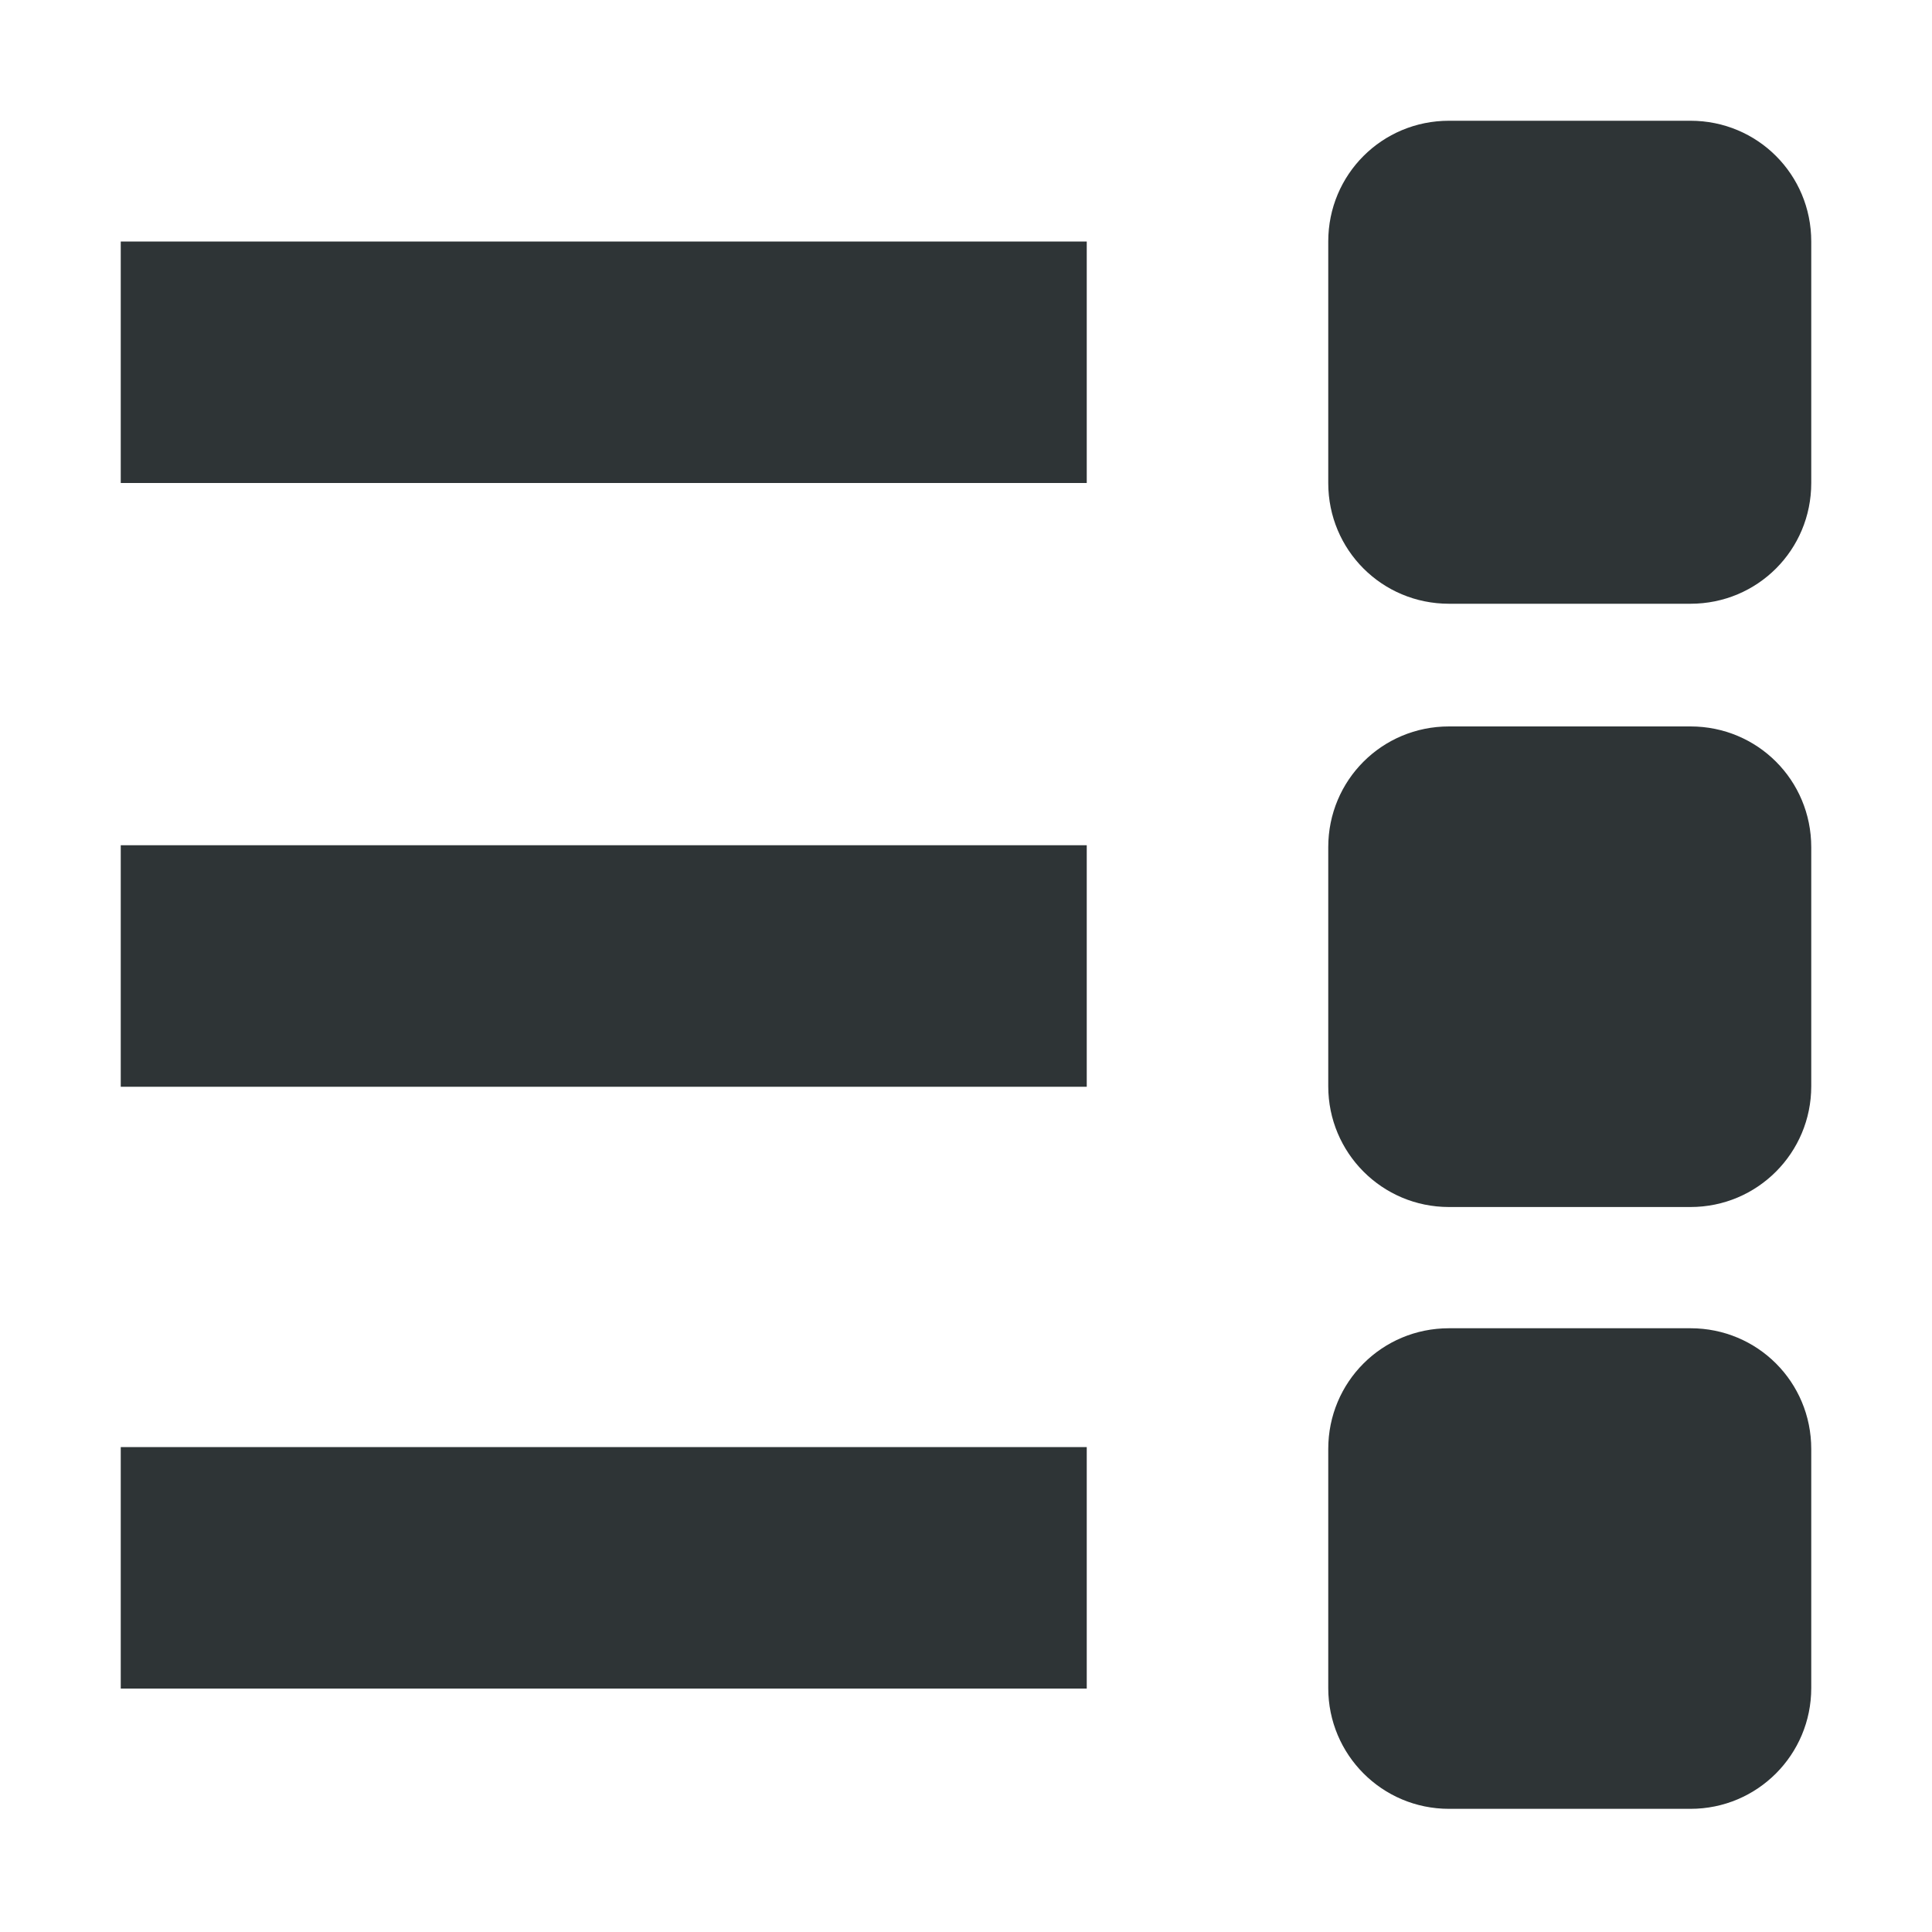
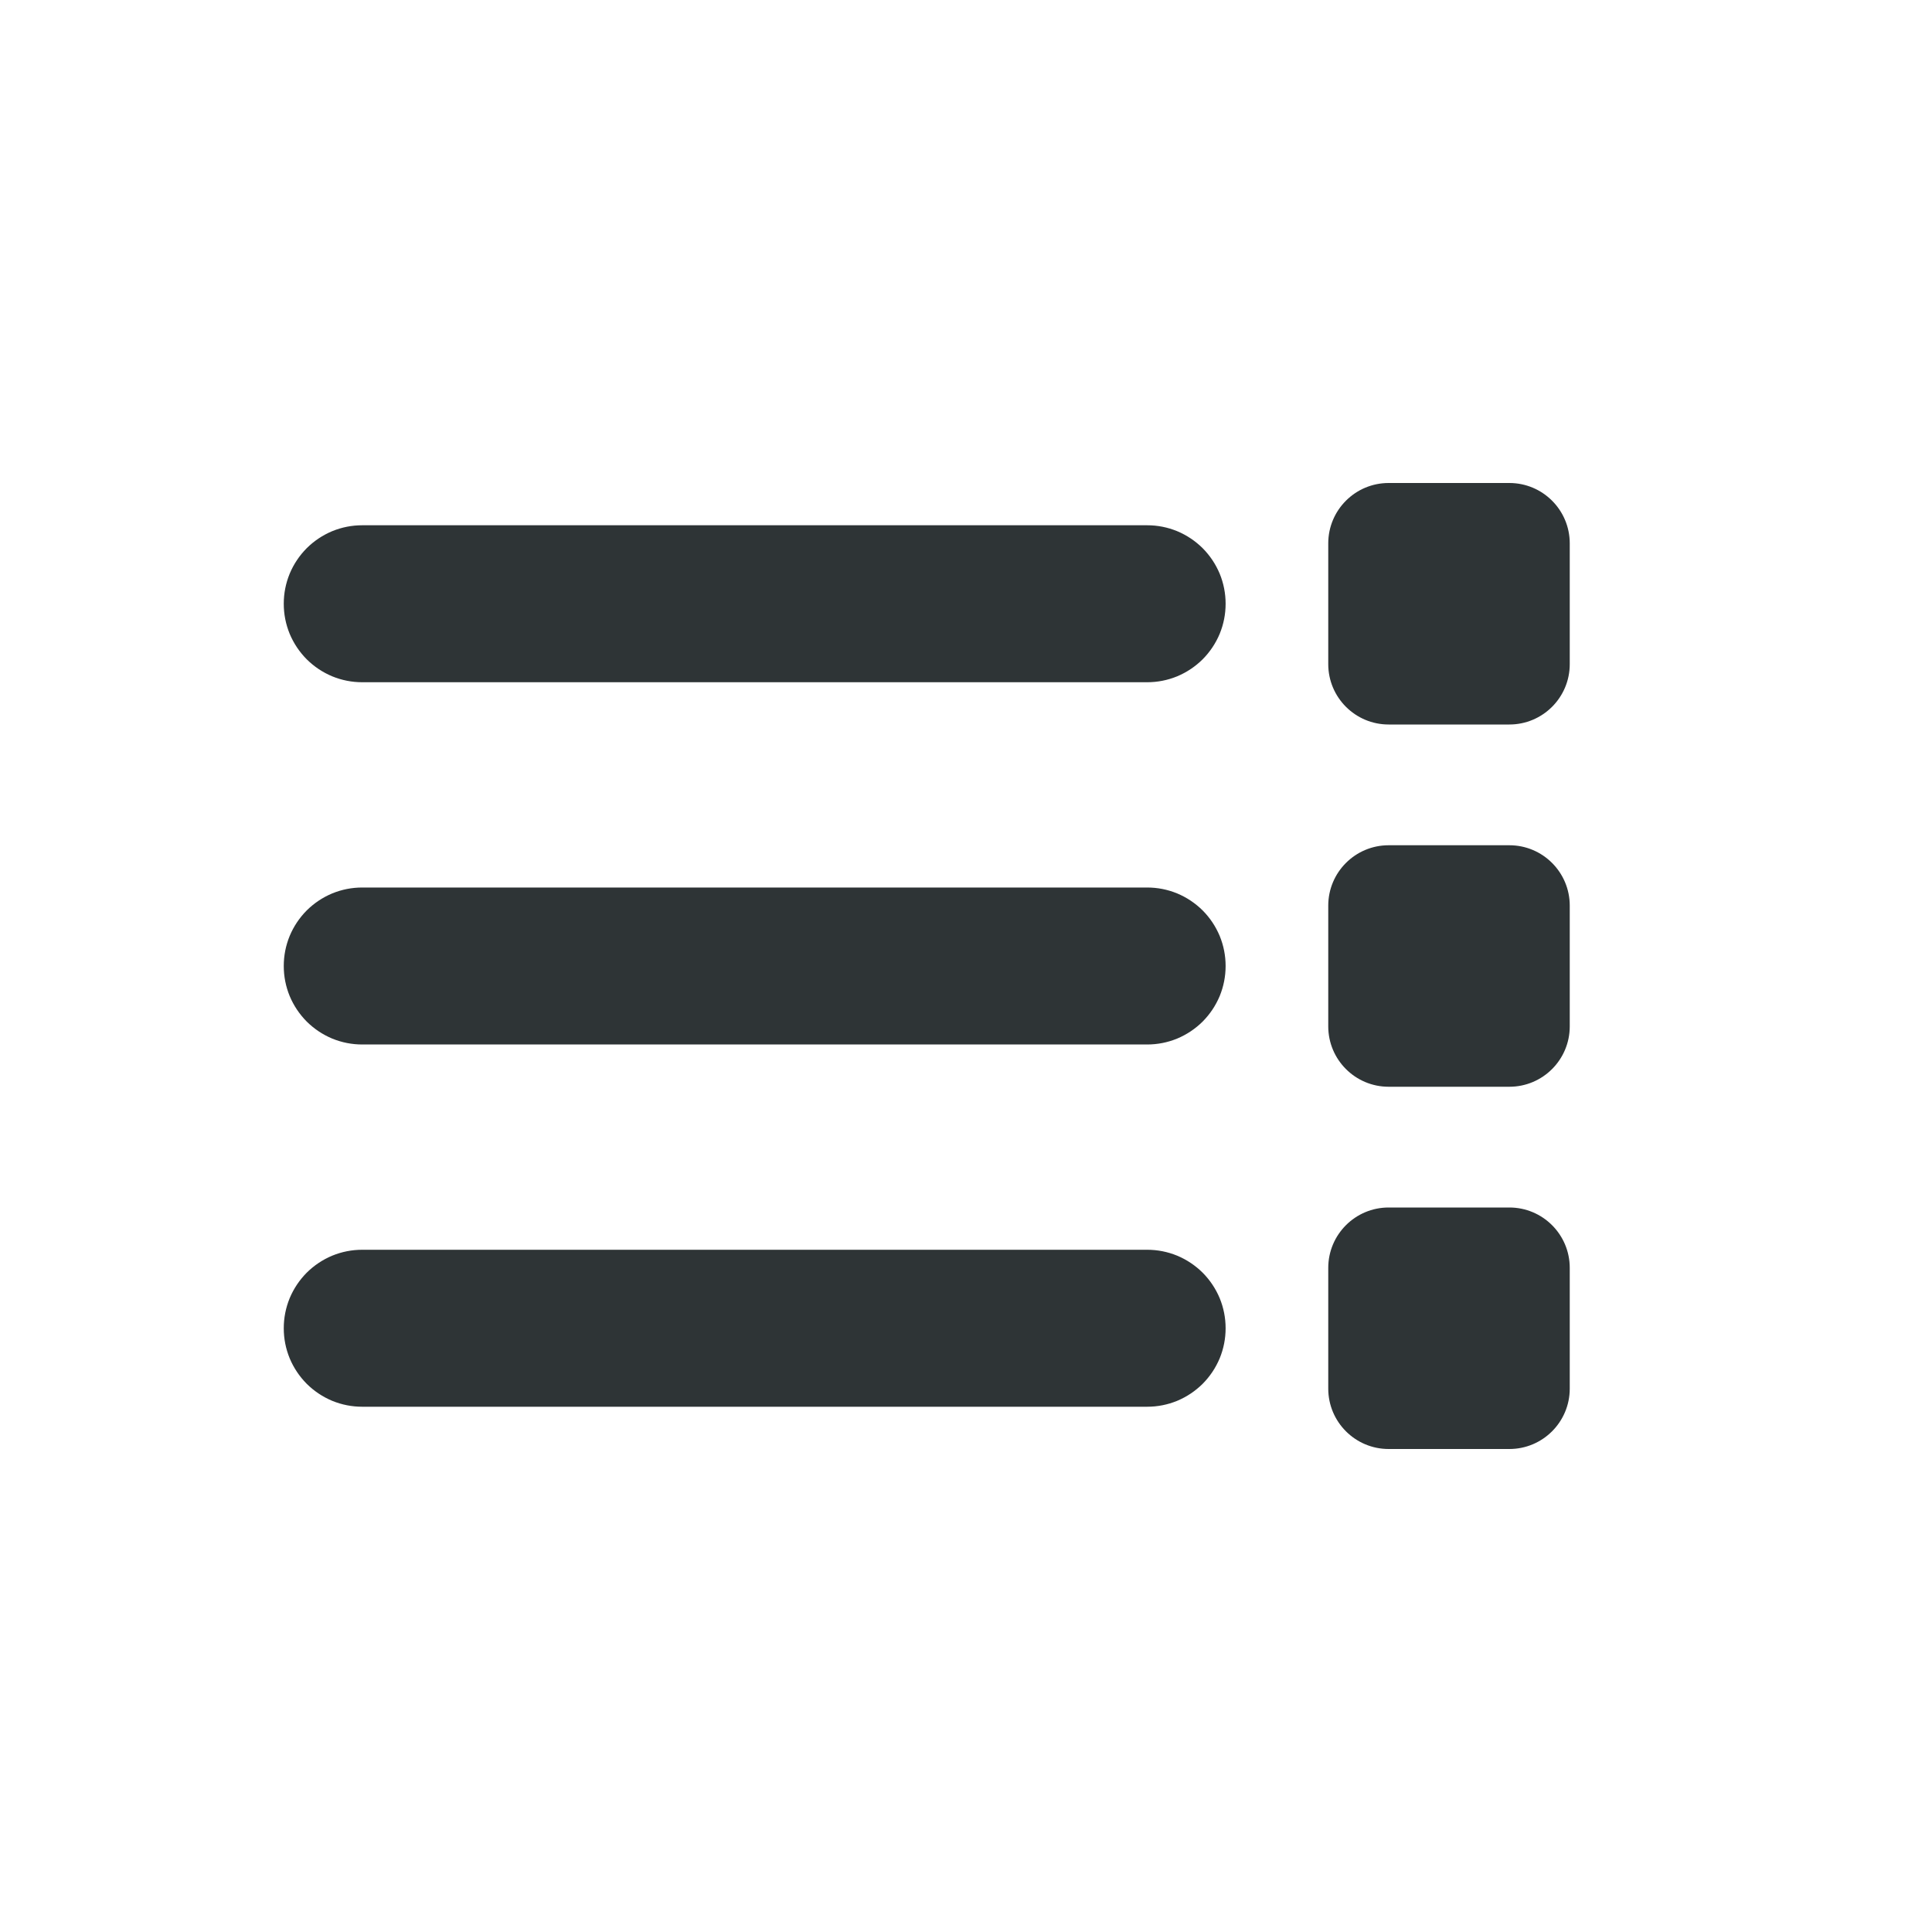
- <svg xmlns="http://www.w3.org/2000/svg" width="16px" height="16px" viewBox="0 0 16 16">
-   <path fill="#2e3436" d="M12 1c-.555 0-1 .445-1 1v2c0 .555.445 1 1 1h2c.555 0 1-.445 1-1V2c0-.555-.445-1-1-1zM1 2v2h8V2zm11 4.016c-.555 0-1 .445-1 1v1.98c0 .551.445 1 1 1h2c.555 0 1-.449 1-1V7.016c0-.555-.445-1-1-1zM1 7v2h8V7zm11 4c-.555 0-1 .445-1 1v1.98c0 .551.445 1 1 1h2c.555 0 1-.449 1-1V12c0-.555-.445-1-1-1zm-11 .984v2h8v-2zm0 0" />
+ <svg xmlns="http://www.w3.org/2000/svg" width="16" height="16" viewBox="0 0 16 16">
+   <path fill="#2e3436" d="M9.5,4.35 L3,4.35 Q2.871,4.35 2.751,4.399 Q2.632,4.449 2.54,4.54 Q2.449,4.632 2.399,4.751 Q2.35,4.871 2.35,5 Q2.35,5.129 2.399,5.249 Q2.449,5.368 2.54,5.46 Q2.632,5.551 2.751,5.601 Q2.871,5.65 3,5.65 L9.5,5.65 Q9.629,5.65 9.749,5.601 Q9.868,5.551 9.96,5.46 Q10.051,5.368 10.101,5.249 Q10.15,5.129 10.15,5 Q10.15,4.871 10.101,4.751 Q10.051,4.632 9.96,4.54 Q9.868,4.449 9.749,4.399 Q9.629,4.35 9.5,4.35 Z M9.5,7.35 L3,7.35 Q2.871,7.35 2.751,7.399 Q2.632,7.449 2.54,7.54 Q2.449,7.632 2.399,7.751 Q2.35,7.871 2.35,8 Q2.35,8.129 2.399,8.249 Q2.449,8.368 2.54,8.46 Q2.632,8.551 2.751,8.601 Q2.871,8.65 3,8.65 L9.5,8.65 Q9.629,8.65 9.749,8.601 Q9.868,8.551 9.96,8.46 Q10.051,8.368 10.101,8.249 Q10.15,8.129 10.15,8 Q10.15,7.871 10.101,7.751 Q10.051,7.632 9.96,7.54 Q9.868,7.449 9.749,7.399 Q9.629,7.35 9.5,7.35 Z M9.5,10.35 L3,10.35 Q2.871,10.35 2.751,10.399 Q2.632,10.449 2.54,10.54 Q2.449,10.632 2.399,10.751 Q2.35,10.871 2.35,11 Q2.35,11.129 2.399,11.249 Q2.449,11.368 2.54,11.46 Q2.632,11.551 2.751,11.601 Q2.871,11.65 3,11.65 L9.5,11.65 Q9.629,11.65 9.749,11.601 Q9.868,11.551 9.96,11.46 Q10.051,11.368 10.101,11.249 Q10.15,11.129 10.15,11 Q10.15,10.871 10.101,10.751 Q10.051,10.632 9.96,10.54 Q9.868,10.449 9.749,10.399 Q9.629,10.35 9.5,10.35 Z M12.5,4 L11.5,4 C11.224,4 11,4.224 11,4.5 L11,5.5 C11,5.776 11.224,6 11.5,6 L12.5,6 C12.776,6 13,5.776 13,5.5 L13,4.5 C13,4.224 12.776,4 12.5,4 Z M12.5,7 L11.5,7 C11.224,7 11,7.224 11,7.5 L11,8.5 C11,8.776 11.224,9 11.5,9 L12.5,9 C12.776,9 13,8.776 13,8.5 L13,7.5 C13,7.224 12.776,7 12.5,7 Z M12.5,10 L11.5,10 C11.224,10 11,10.224 11,10.5 L11,11.5 C11,11.776 11.224,12 11.5,12 L12.5,12 C12.776,12 13,11.776 13,11.5 L13,10.5 C13,10.224 12.776,10 12.5,10 Z" />
</svg>
